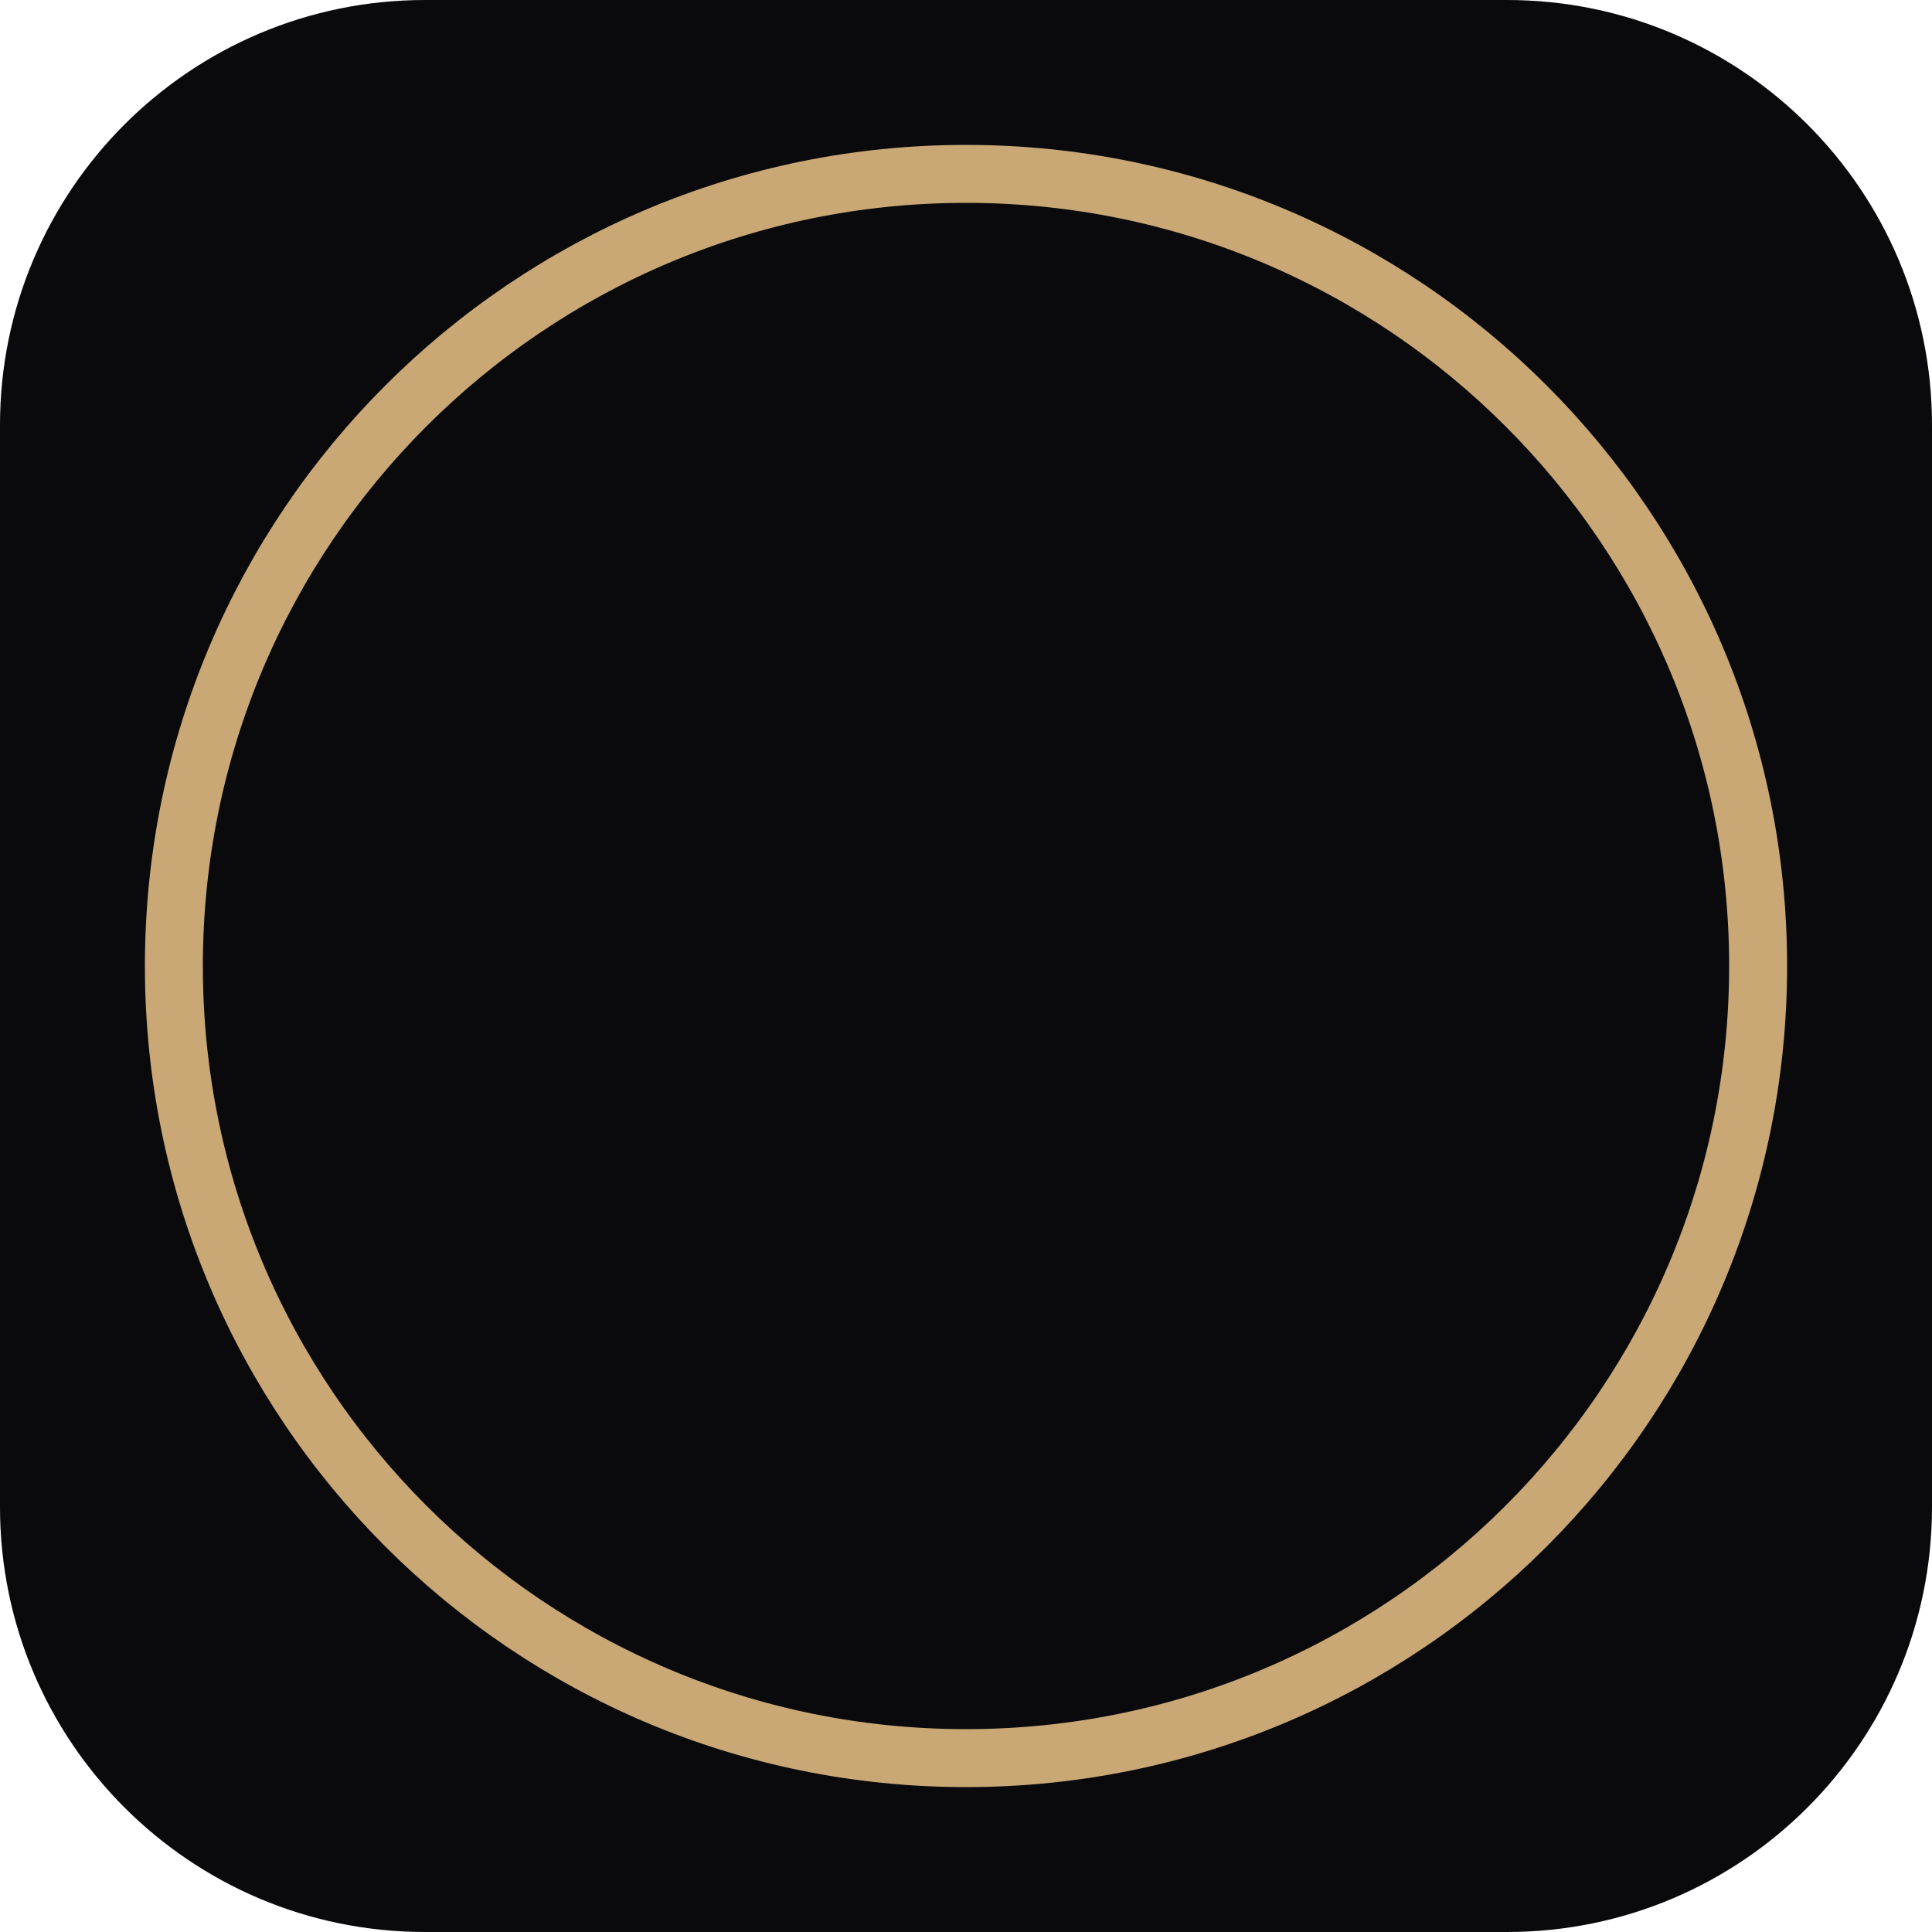
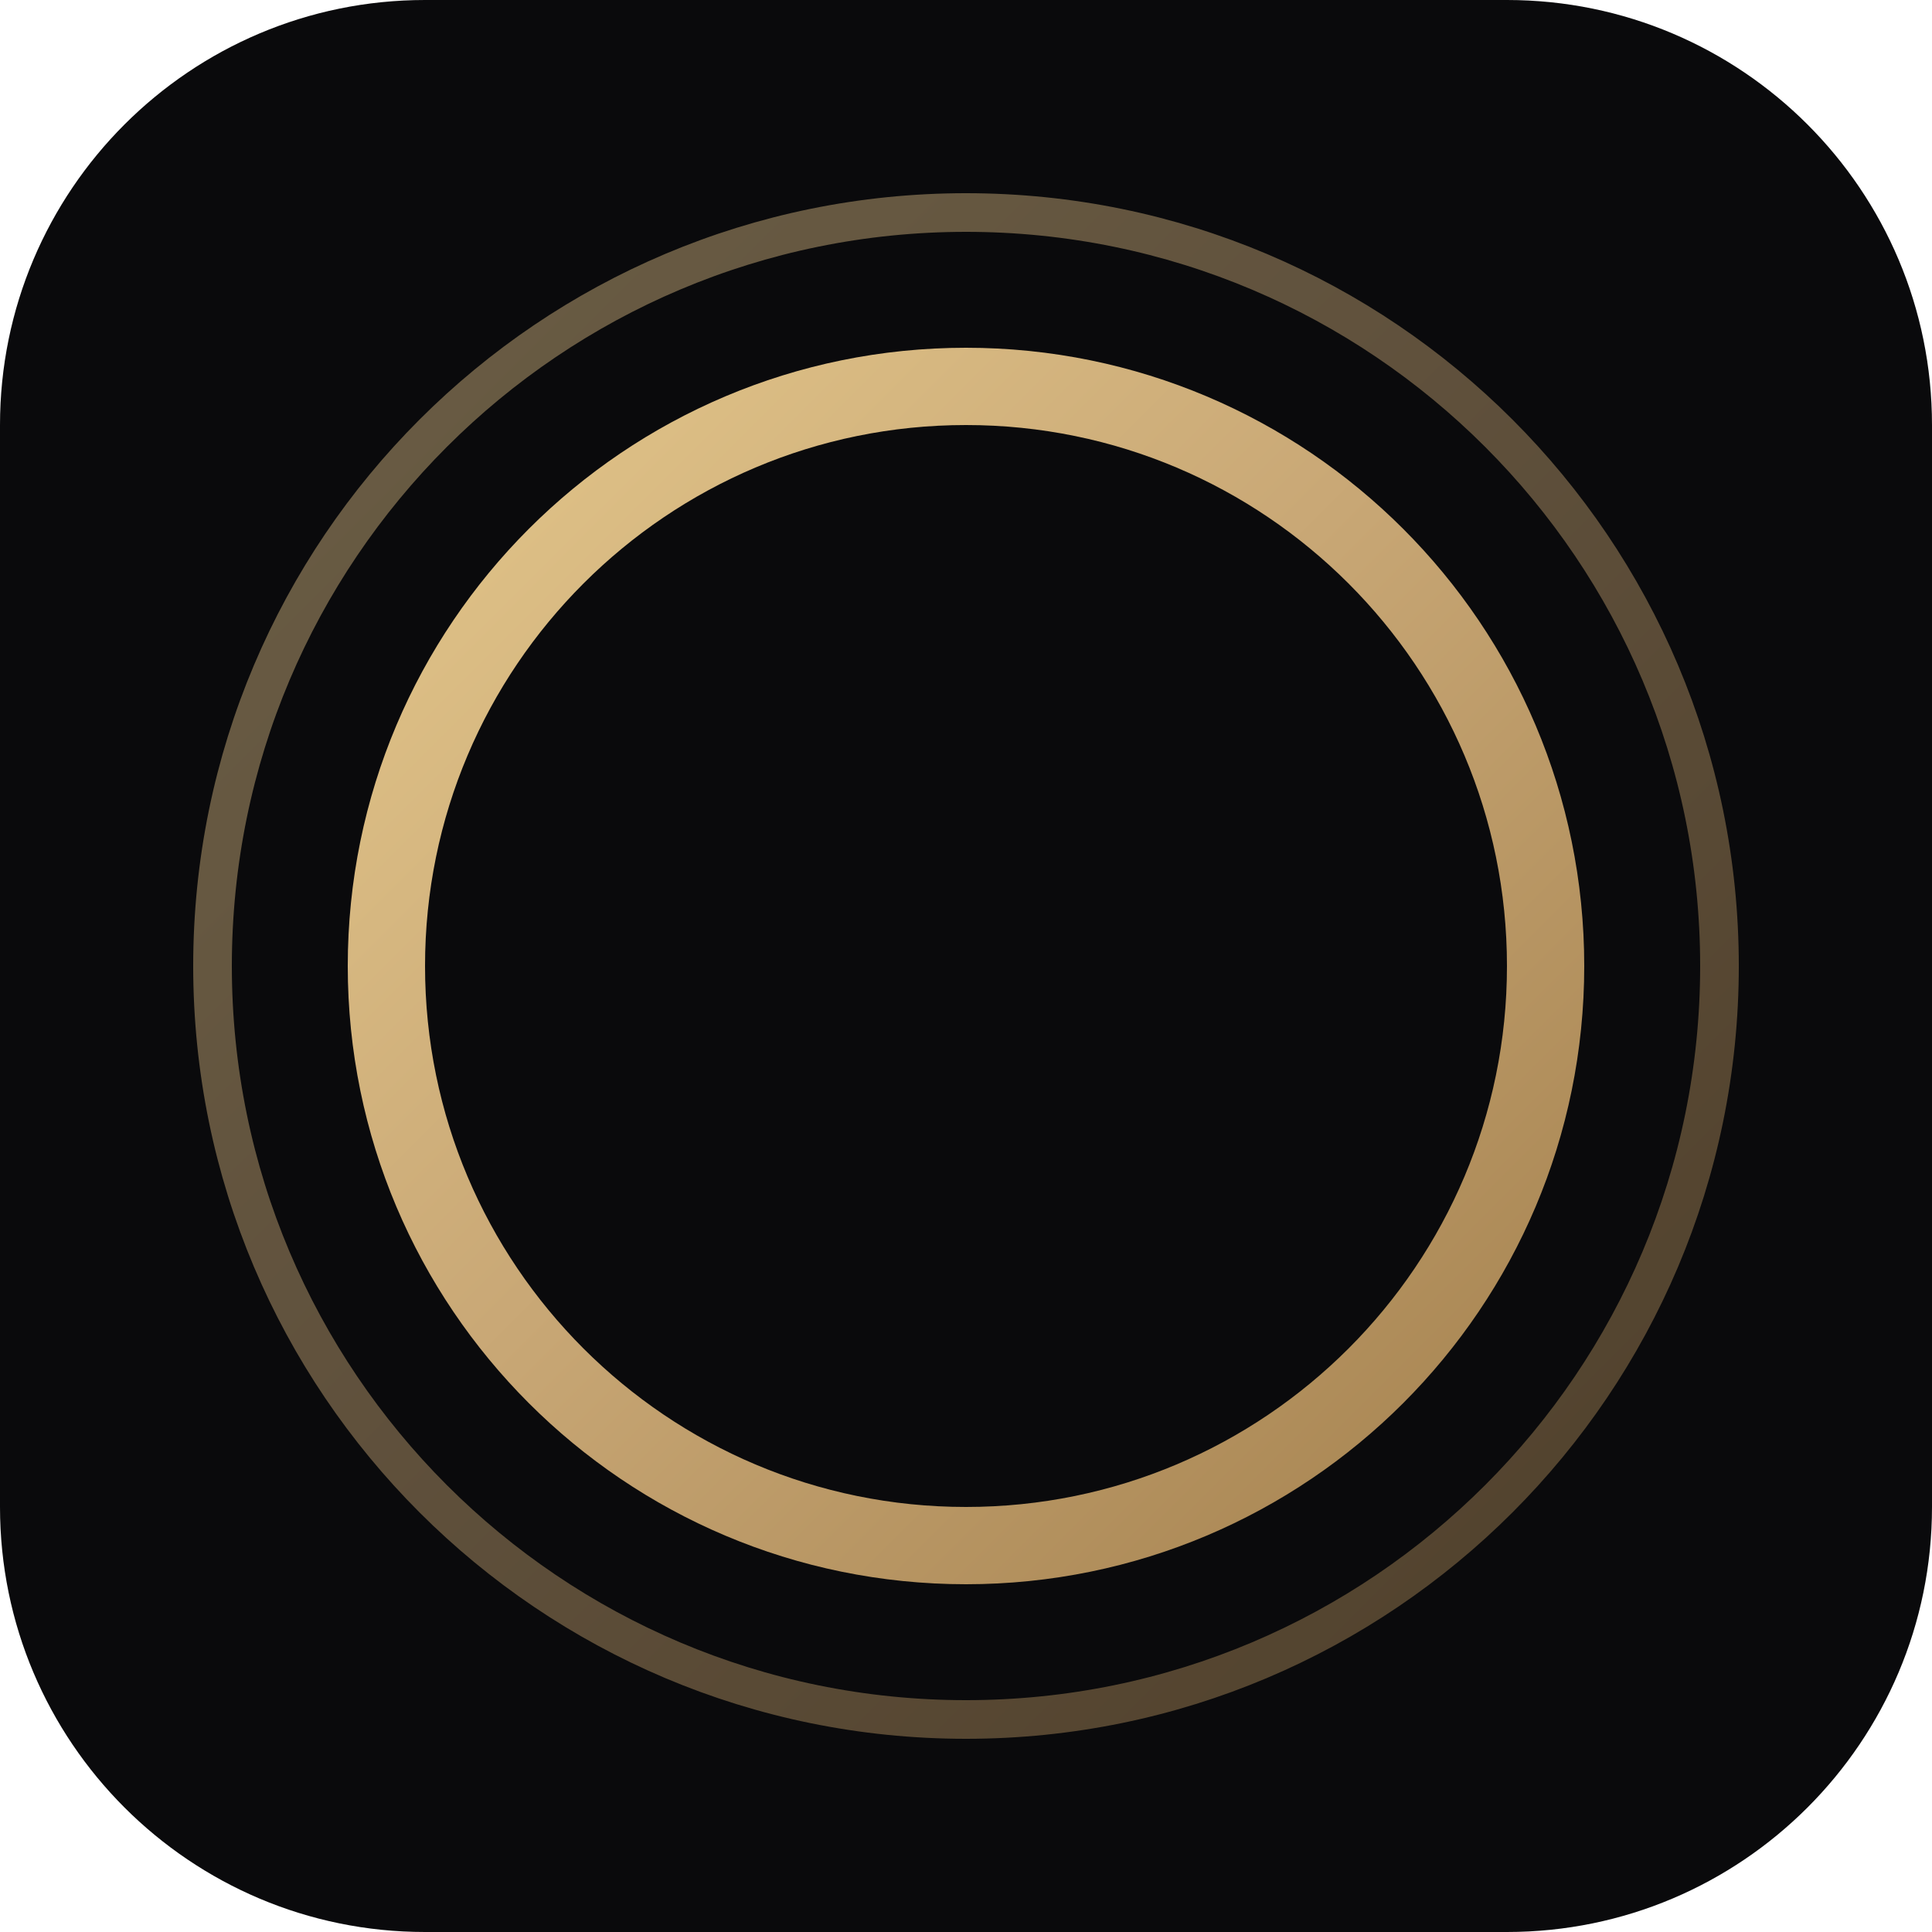
- <svg xmlns="http://www.w3.org/2000/svg" viewBox="0 0 100 100">
+ <svg xmlns="http://www.w3.org/2000/svg" viewBox="0 0 100 100" role="img" aria-label="LuxuryConnect">
  <rect width="100" height="100" rx="22" fill="#0A0A0C" />
-   <circle cx="50" cy="50" r="41" stroke="#C9A876" stroke-width="3" fill="none" />
+   <defs>
+     <linearGradient id="g" x1="0" y1="0" x2="1" y2="1">
+       <stop offset="0%" stop-color="#E3C68A" />
+       <stop offset="45%" stop-color="#C9A876" />
+       <stop offset="100%" stop-color="#A5824F" />
+     </linearGradient>
+   </defs>
+   <circle cx="50" cy="50" r="30" fill="none" stroke="url(#g)" stroke-width="4" />
+   <circle cx="50" cy="50" r="39" fill="none" stroke="url(#g)" stroke-width="2" opacity=".45" />
+   <path d="M11 50h78" stroke="url(#g)" stroke-width="2" opacity=".35" />
</svg>
